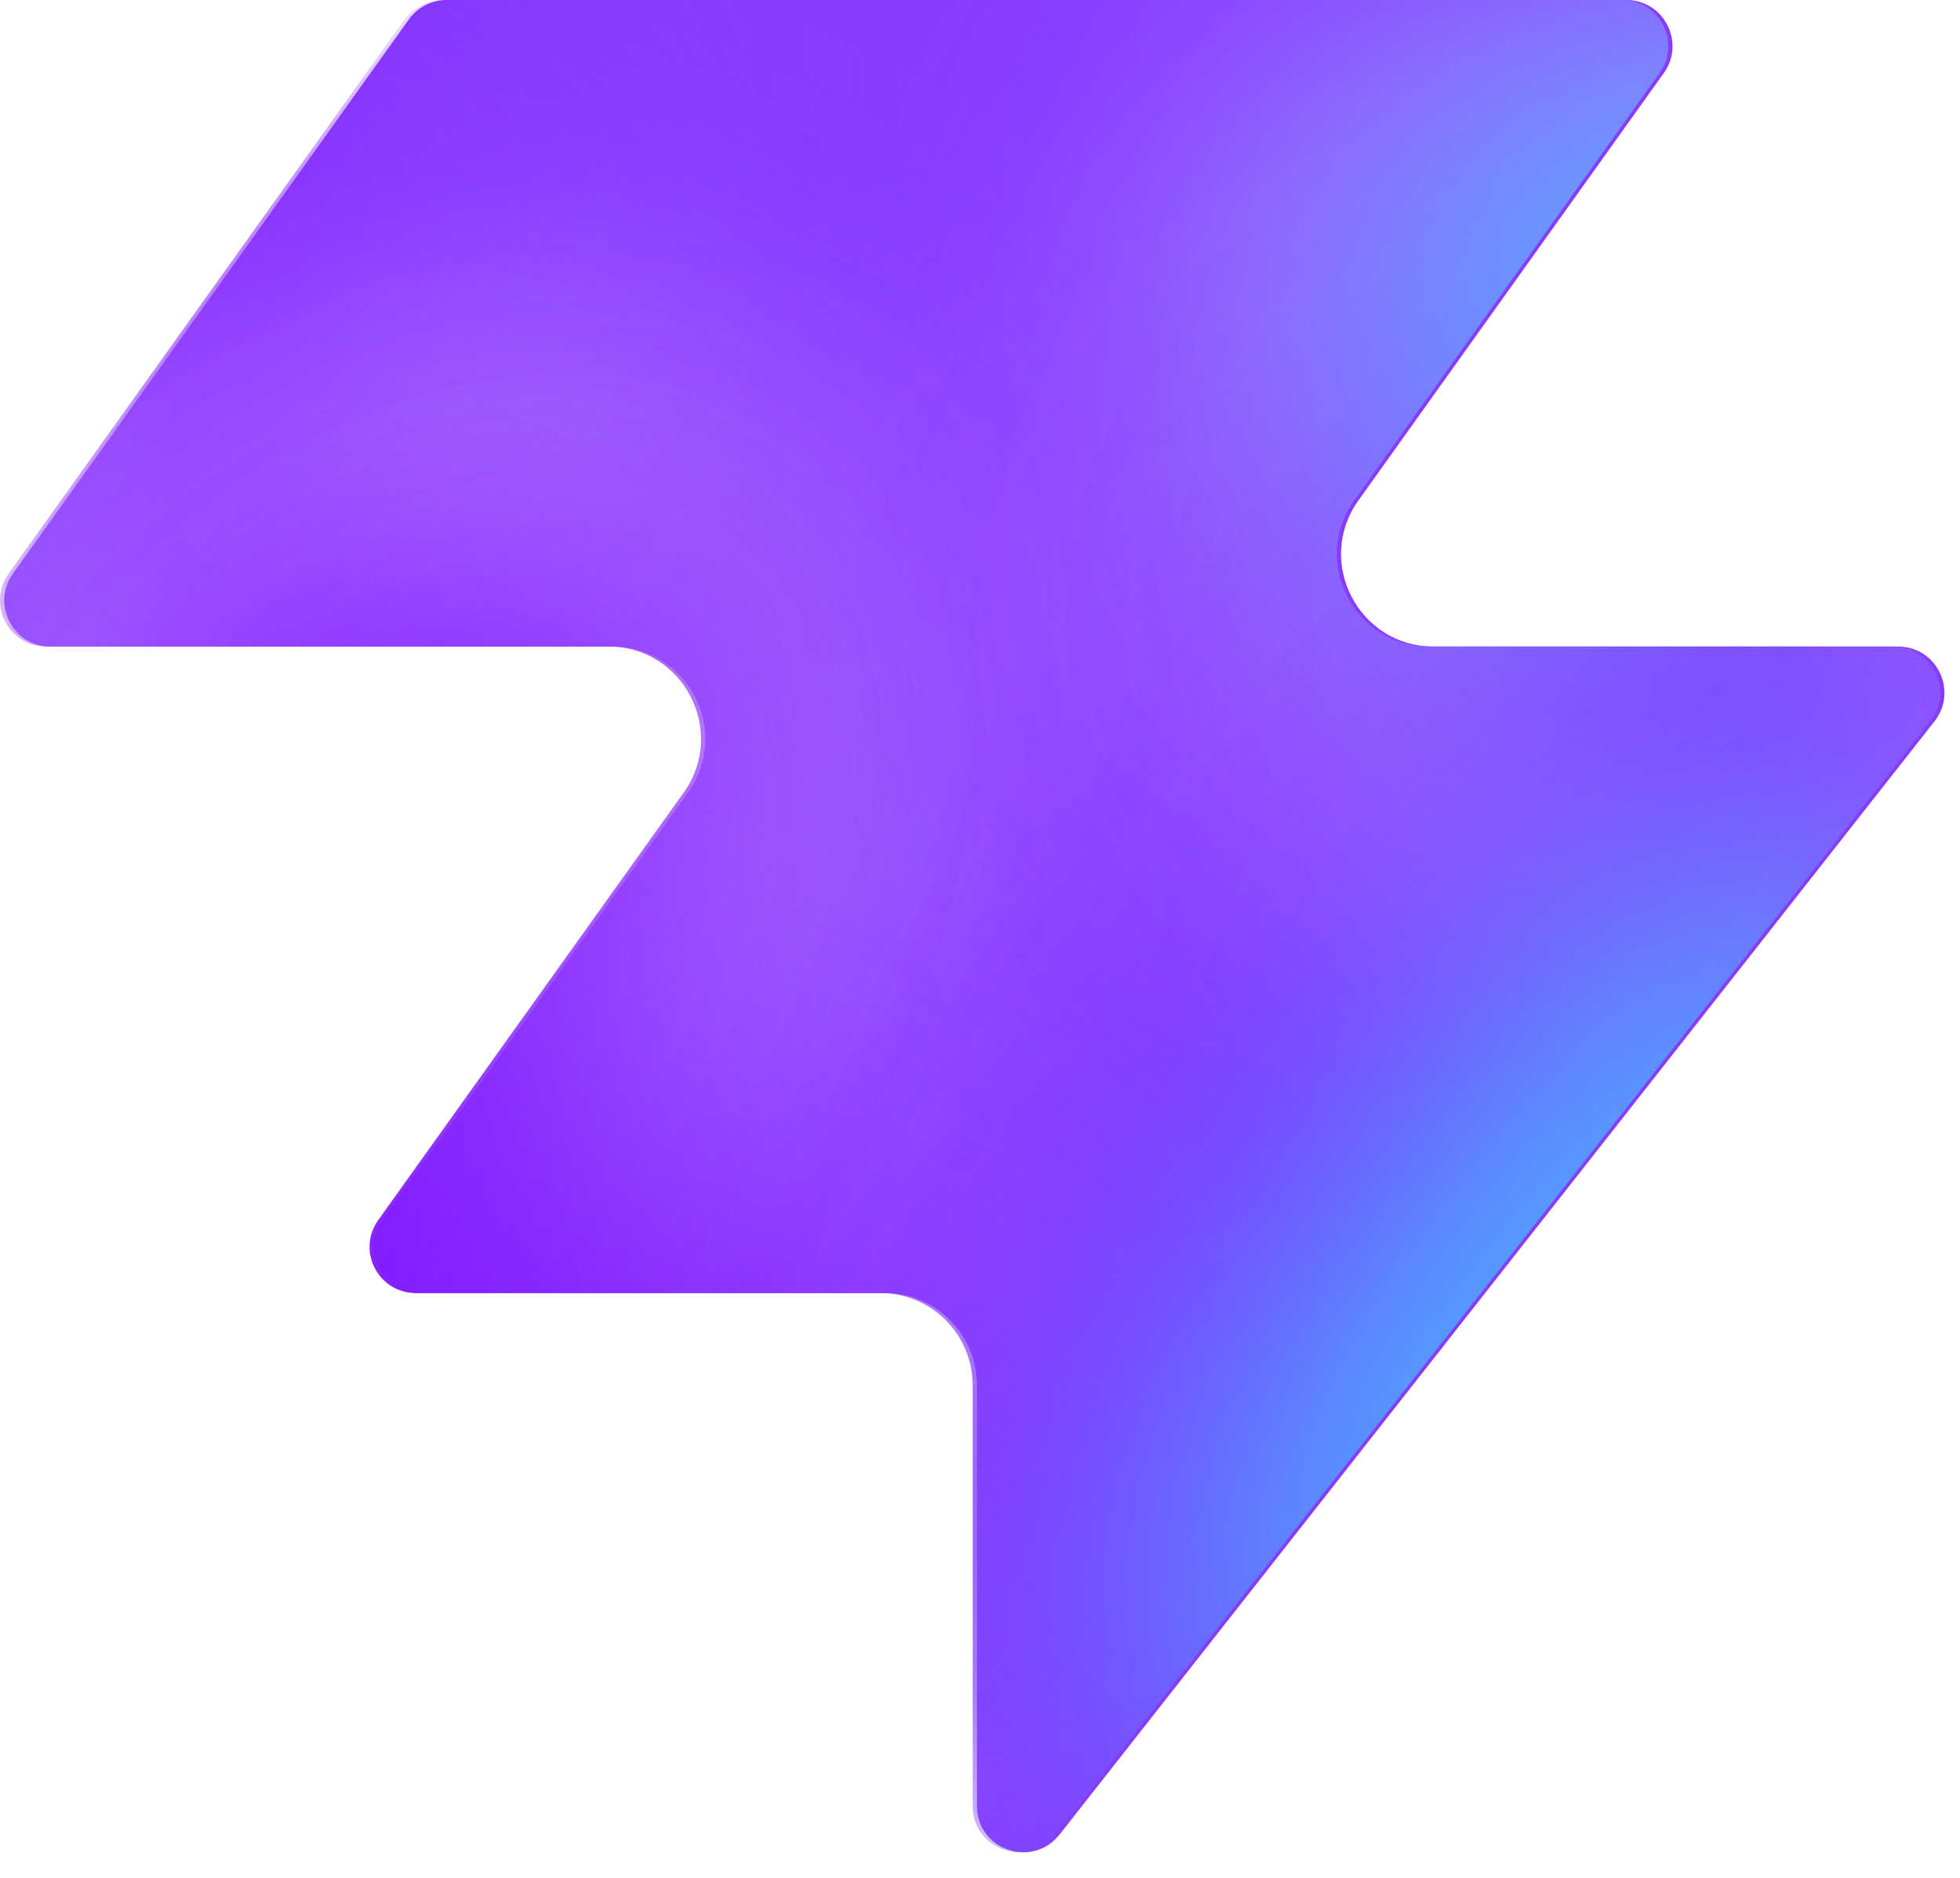
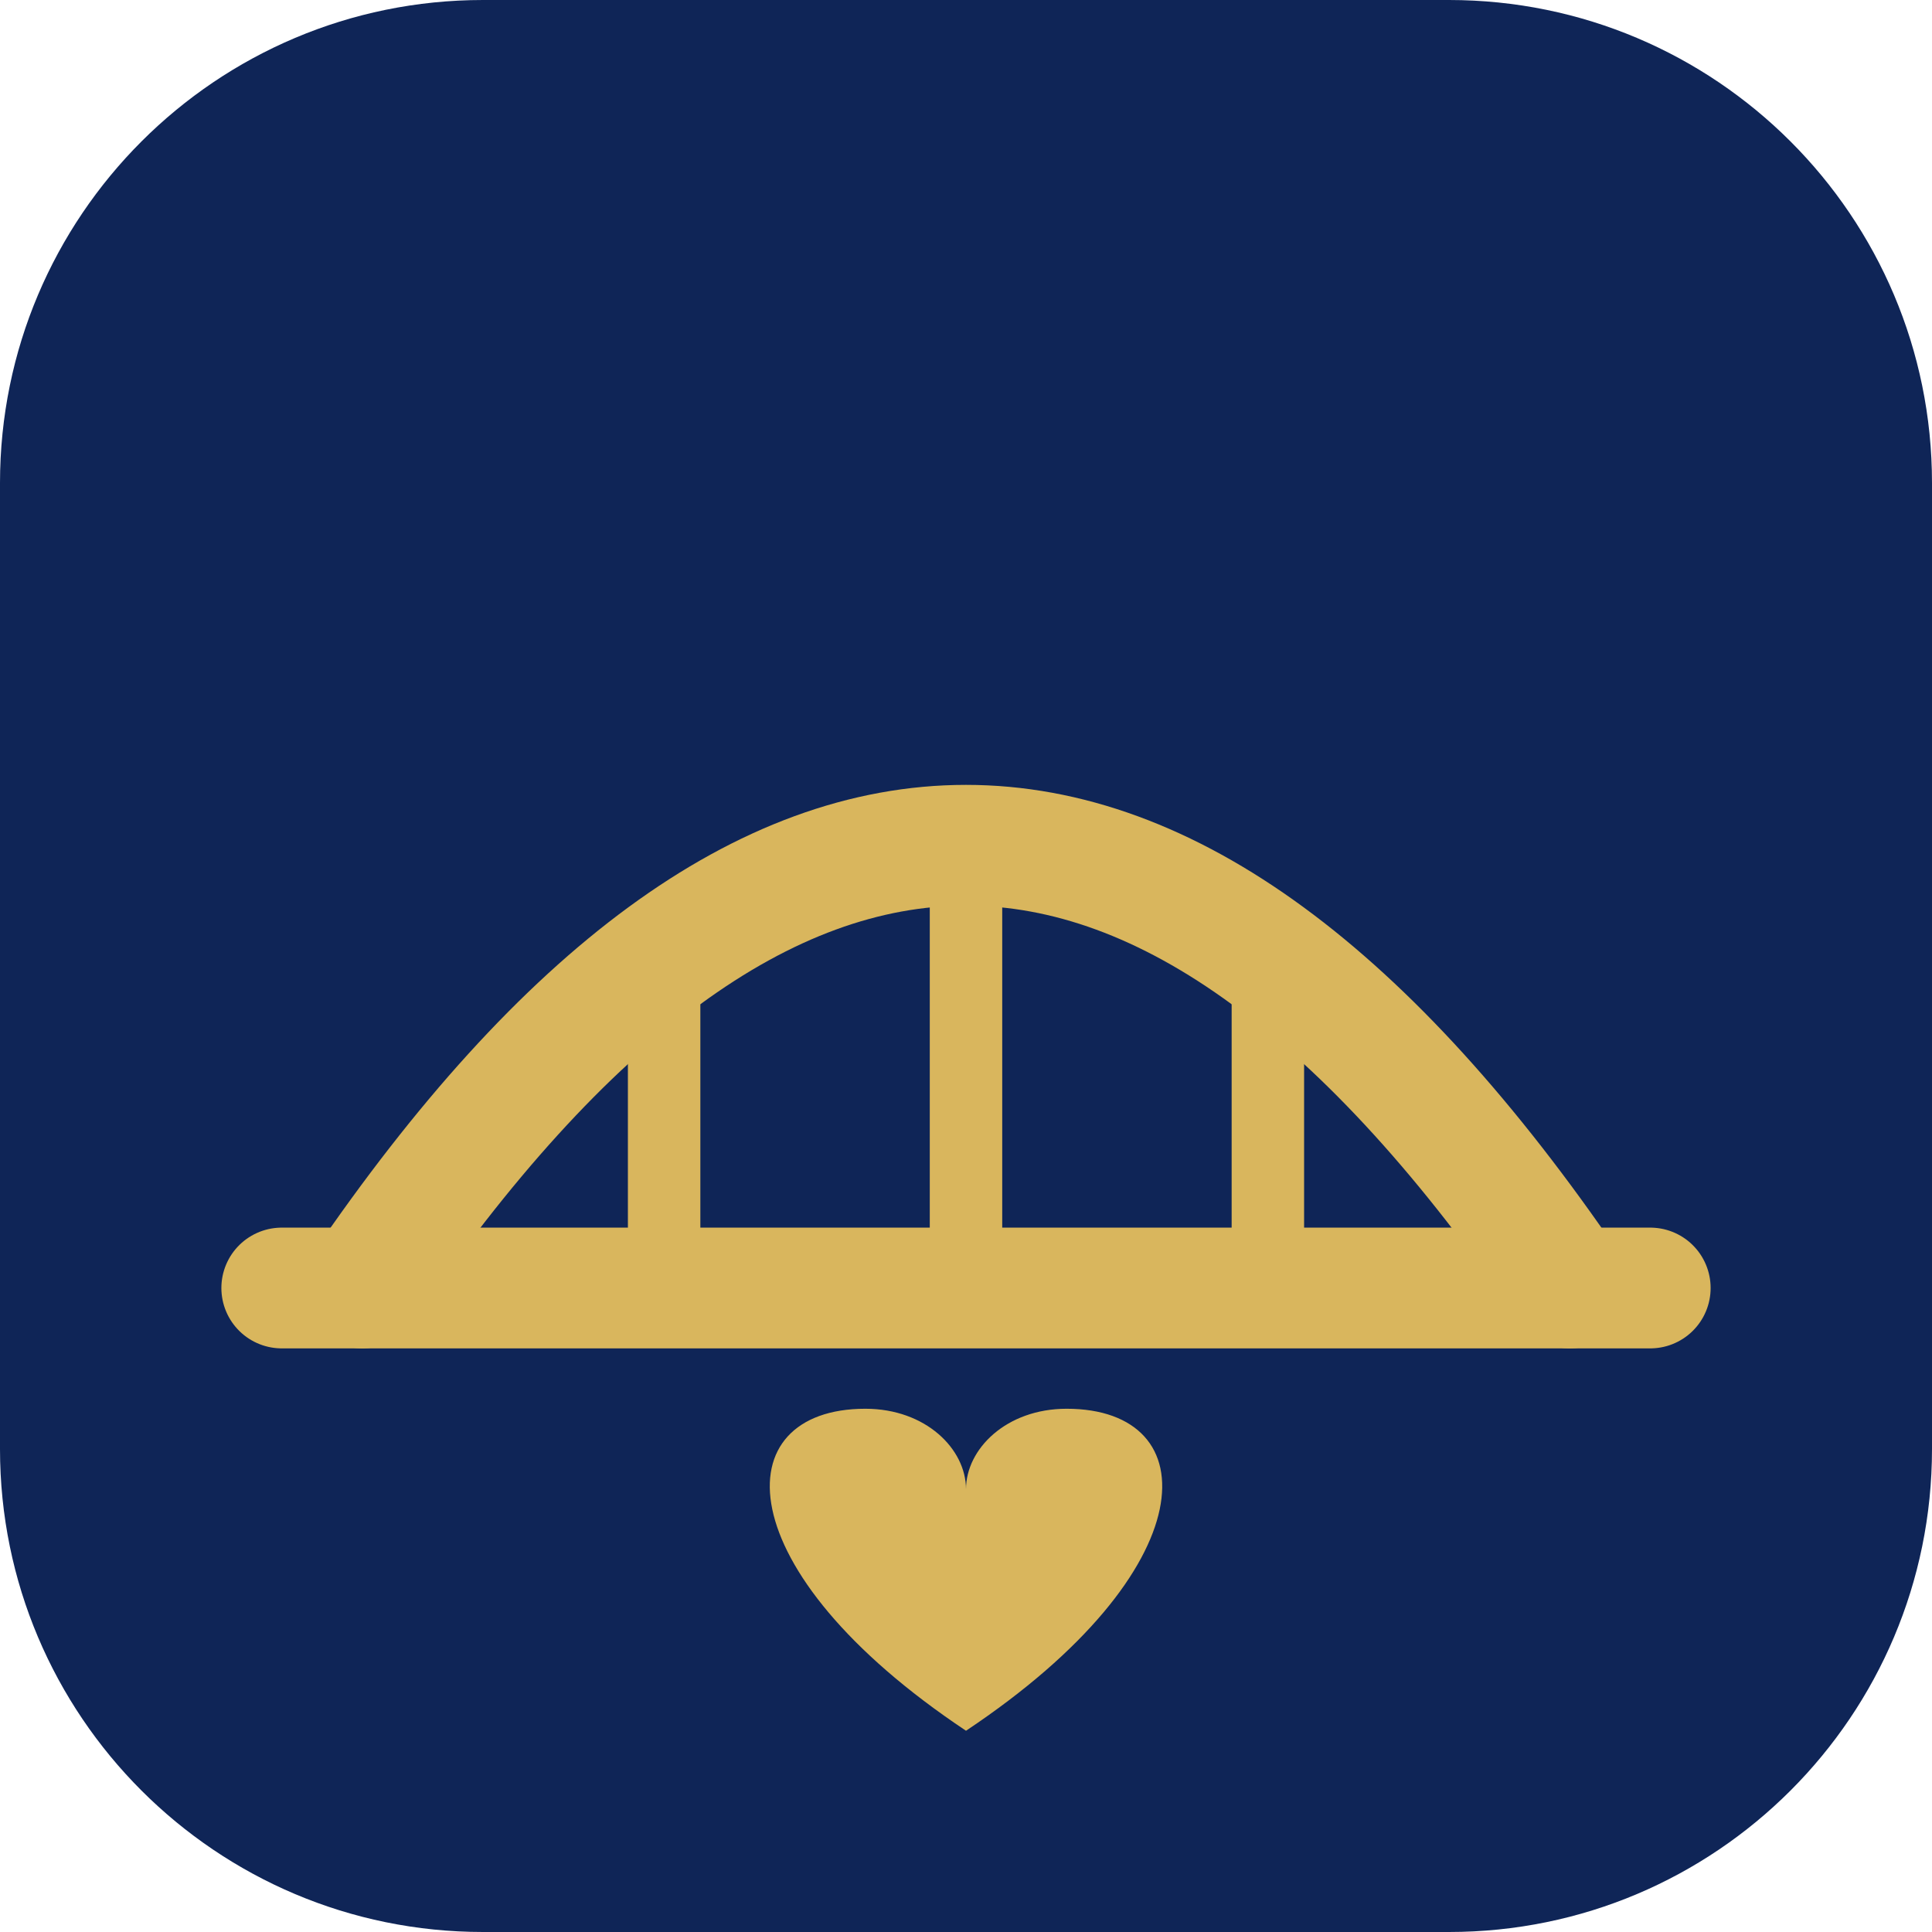
- <svg xmlns="http://www.w3.org/2000/svg" width="48" height="46" fill="none" viewBox="0 0 48 46">
-   <path fill="#863bff" d="M25.946 44.938c-.664.845-2.021.375-2.021-.698V33.937a2.26 2.26 0 0 0-2.262-2.262H10.287c-.92 0-1.456-1.04-.92-1.788l7.48-10.471c1.07-1.497 0-3.578-1.842-3.578H1.237c-.92 0-1.456-1.04-.92-1.788L10.013.474c.214-.297.556-.474.92-.474h28.894c.92 0 1.456 1.04.92 1.788l-7.48 10.471c-1.07 1.498 0 3.579 1.842 3.579h11.377c.943 0 1.473 1.088.89 1.83L25.947 44.94z" style="fill:#863bff;fill:color(display-p3 .525 .23 1);fill-opacity:1" />
-   <mask id="a" width="48" height="46" x="0" y="0" maskUnits="userSpaceOnUse" style="mask-type:alpha">
-     <path fill="#000" d="M25.842 44.938c-.664.844-2.021.375-2.021-.698V33.937a2.26 2.26 0 0 0-2.262-2.262H10.183c-.92 0-1.456-1.04-.92-1.788l7.48-10.471c1.07-1.498 0-3.579-1.842-3.579H1.133c-.92 0-1.456-1.04-.92-1.787L9.91.473c.214-.297.556-.474.92-.474h28.894c.92 0 1.456 1.04.92 1.788l-7.48 10.471c-1.07 1.498 0 3.578 1.842 3.578h11.377c.943 0 1.473 1.088.89 1.832L25.843 44.94z" style="fill:#000;fill-opacity:1" />
-   </mask>
-   <g mask="url(#a)">
-     <g filter="url(#b)">
-       <ellipse cx="5.508" cy="14.704" fill="#ede6ff" rx="5.508" ry="14.704" style="fill:#ede6ff;fill:color(display-p3 .927 .903 1);fill-opacity:1" transform="matrix(.00324 1 1 -.00324 -4.47 31.516)" />
-     </g>
-     <g filter="url(#c)">
-       <ellipse cx="10.399" cy="29.851" fill="#ede6ff" rx="10.399" ry="29.851" style="fill:#ede6ff;fill:color(display-p3 .927 .903 1);fill-opacity:1" transform="matrix(.00324 1 1 -.00324 -39.328 7.883)" />
-     </g>
-     <g filter="url(#d)">
-       <ellipse cx="5.508" cy="30.487" fill="#7e14ff" rx="5.508" ry="30.487" style="fill:#7e14ff;fill:color(display-p3 .492 .077 1);fill-opacity:1" transform="rotate(89.814 -25.913 -14.639)scale(1 -1)" />
-     </g>
-     <g filter="url(#e)">
-       <ellipse cx="5.508" cy="30.599" fill="#7e14ff" rx="5.508" ry="30.599" style="fill:#7e14ff;fill:color(display-p3 .492 .077 1);fill-opacity:1" transform="rotate(89.814 -32.644 -3.334)scale(1 -1)" />
-     </g>
-     <g filter="url(#f)">
-       <ellipse cx="5.508" cy="30.599" fill="#7e14ff" rx="5.508" ry="30.599" style="fill:#7e14ff;fill:color(display-p3 .492 .077 1);fill-opacity:1" transform="matrix(.00324 1 1 -.00324 -34.34 30.47)" />
-     </g>
-     <g filter="url(#g)">
-       <ellipse cx="14.072" cy="22.078" fill="#ede6ff" rx="14.072" ry="22.078" style="fill:#ede6ff;fill:color(display-p3 .927 .903 1);fill-opacity:1" transform="rotate(93.35 24.506 48.493)scale(-1 1)" />
-     </g>
-     <g filter="url(#h)">
-       <ellipse cx="3.47" cy="21.501" fill="#7e14ff" rx="3.47" ry="21.501" style="fill:#7e14ff;fill:color(display-p3 .492 .077 1);fill-opacity:1" transform="rotate(89.009 28.708 47.59)scale(-1 1)" />
-     </g>
-     <g filter="url(#i)">
-       <ellipse cx="3.47" cy="21.501" fill="#7e14ff" rx="3.47" ry="21.501" style="fill:#7e14ff;fill:color(display-p3 .492 .077 1);fill-opacity:1" transform="rotate(89.009 28.708 47.59)scale(-1 1)" />
-     </g>
-     <g filter="url(#j)">
-       <ellipse cx=".387" cy="8.972" fill="#7e14ff" rx="4.407" ry="29.108" style="fill:#7e14ff;fill:color(display-p3 .492 .077 1);fill-opacity:1" transform="rotate(39.51 .387 8.972)" />
-     </g>
-     <g filter="url(#k)">
-       <ellipse cx="47.523" cy="-6.092" fill="#7e14ff" rx="4.407" ry="29.108" style="fill:#7e14ff;fill:color(display-p3 .492 .077 1);fill-opacity:1" transform="rotate(37.892 47.523 -6.092)" />
-     </g>
-     <g filter="url(#l)">
-       <ellipse cx="41.412" cy="6.333" fill="#47bfff" rx="5.971" ry="9.665" style="fill:#47bfff;fill:color(display-p3 .28 .748 1);fill-opacity:1" transform="rotate(37.892 41.412 6.333)" />
-     </g>
-     <g filter="url(#m)">
-       <ellipse cx="-1.879" cy="38.332" fill="#7e14ff" rx="4.407" ry="29.108" style="fill:#7e14ff;fill:color(display-p3 .492 .077 1);fill-opacity:1" transform="rotate(37.892 -1.88 38.332)" />
-     </g>
-     <g filter="url(#n)">
-       <ellipse cx="-1.879" cy="38.332" fill="#7e14ff" rx="4.407" ry="29.108" style="fill:#7e14ff;fill:color(display-p3 .492 .077 1);fill-opacity:1" transform="rotate(37.892 -1.88 38.332)" />
-     </g>
-     <g filter="url(#o)">
-       <ellipse cx="35.651" cy="29.907" fill="#7e14ff" rx="4.407" ry="29.108" style="fill:#7e14ff;fill:color(display-p3 .492 .077 1);fill-opacity:1" transform="rotate(37.892 35.651 29.907)" />
-     </g>
-     <g filter="url(#p)">
-       <ellipse cx="38.418" cy="32.4" fill="#47bfff" rx="5.971" ry="15.297" style="fill:#47bfff;fill:color(display-p3 .28 .748 1);fill-opacity:1" transform="rotate(37.892 38.418 32.4)" />
-     </g>
-   </g>
-   <defs>
-     <filter id="b" width="60.045" height="41.654" x="-19.77" y="16.149" color-interpolation-filters="sRGB" filterUnits="userSpaceOnUse">
-       <feFlood flood-opacity="0" result="BackgroundImageFix" />
-       <feBlend in="SourceGraphic" in2="BackgroundImageFix" result="shape" />
-       <feGaussianBlur result="effect1_foregroundBlur_2002_17158" stdDeviation="7.659" />
-     </filter>
-     <filter id="c" width="90.34" height="51.437" x="-54.613" y="-7.533" color-interpolation-filters="sRGB" filterUnits="userSpaceOnUse">
-       <feFlood flood-opacity="0" result="BackgroundImageFix" />
-       <feBlend in="SourceGraphic" in2="BackgroundImageFix" result="shape" />
-       <feGaussianBlur result="effect1_foregroundBlur_2002_17158" stdDeviation="7.659" />
-     </filter>
-     <filter id="d" width="79.355" height="29.4" x="-49.64" y="2.03" color-interpolation-filters="sRGB" filterUnits="userSpaceOnUse">
-       <feFlood flood-opacity="0" result="BackgroundImageFix" />
-       <feBlend in="SourceGraphic" in2="BackgroundImageFix" result="shape" />
-       <feGaussianBlur result="effect1_foregroundBlur_2002_17158" stdDeviation="4.596" />
-     </filter>
-     <filter id="e" width="79.579" height="29.4" x="-45.045" y="20.029" color-interpolation-filters="sRGB" filterUnits="userSpaceOnUse">
-       <feFlood flood-opacity="0" result="BackgroundImageFix" />
-       <feBlend in="SourceGraphic" in2="BackgroundImageFix" result="shape" />
-       <feGaussianBlur result="effect1_foregroundBlur_2002_17158" stdDeviation="4.596" />
-     </filter>
-     <filter id="f" width="79.579" height="29.4" x="-43.513" y="21.178" color-interpolation-filters="sRGB" filterUnits="userSpaceOnUse">
-       <feFlood flood-opacity="0" result="BackgroundImageFix" />
-       <feBlend in="SourceGraphic" in2="BackgroundImageFix" result="shape" />
-       <feGaussianBlur result="effect1_foregroundBlur_2002_17158" stdDeviation="4.596" />
-     </filter>
-     <filter id="g" width="74.749" height="58.852" x="15.756" y="-17.901" color-interpolation-filters="sRGB" filterUnits="userSpaceOnUse">
-       <feFlood flood-opacity="0" result="BackgroundImageFix" />
-       <feBlend in="SourceGraphic" in2="BackgroundImageFix" result="shape" />
-       <feGaussianBlur result="effect1_foregroundBlur_2002_17158" stdDeviation="7.659" />
-     </filter>
-     <filter id="h" width="61.377" height="25.362" x="23.548" y="2.284" color-interpolation-filters="sRGB" filterUnits="userSpaceOnUse">
-       <feFlood flood-opacity="0" result="BackgroundImageFix" />
-       <feBlend in="SourceGraphic" in2="BackgroundImageFix" result="shape" />
-       <feGaussianBlur result="effect1_foregroundBlur_2002_17158" stdDeviation="4.596" />
-     </filter>
-     <filter id="i" width="61.377" height="25.362" x="23.548" y="2.284" color-interpolation-filters="sRGB" filterUnits="userSpaceOnUse">
-       <feFlood flood-opacity="0" result="BackgroundImageFix" />
-       <feBlend in="SourceGraphic" in2="BackgroundImageFix" result="shape" />
-       <feGaussianBlur result="effect1_foregroundBlur_2002_17158" stdDeviation="4.596" />
-     </filter>
-     <filter id="j" width="56.045" height="63.649" x="-27.636" y="-22.853" color-interpolation-filters="sRGB" filterUnits="userSpaceOnUse">
-       <feFlood flood-opacity="0" result="BackgroundImageFix" />
-       <feBlend in="SourceGraphic" in2="BackgroundImageFix" result="shape" />
-       <feGaussianBlur result="effect1_foregroundBlur_2002_17158" stdDeviation="4.596" />
-     </filter>
-     <filter id="k" width="54.814" height="64.646" x="20.116" y="-38.415" color-interpolation-filters="sRGB" filterUnits="userSpaceOnUse">
-       <feFlood flood-opacity="0" result="BackgroundImageFix" />
-       <feBlend in="SourceGraphic" in2="BackgroundImageFix" result="shape" />
-       <feGaussianBlur result="effect1_foregroundBlur_2002_17158" stdDeviation="4.596" />
-     </filter>
-     <filter id="l" width="33.541" height="35.313" x="24.641" y="-11.323" color-interpolation-filters="sRGB" filterUnits="userSpaceOnUse">
-       <feFlood flood-opacity="0" result="BackgroundImageFix" />
-       <feBlend in="SourceGraphic" in2="BackgroundImageFix" result="shape" />
-       <feGaussianBlur result="effect1_foregroundBlur_2002_17158" stdDeviation="4.596" />
-     </filter>
-     <filter id="m" width="54.814" height="64.646" x="-29.286" y="6.009" color-interpolation-filters="sRGB" filterUnits="userSpaceOnUse">
-       <feFlood flood-opacity="0" result="BackgroundImageFix" />
-       <feBlend in="SourceGraphic" in2="BackgroundImageFix" result="shape" />
-       <feGaussianBlur result="effect1_foregroundBlur_2002_17158" stdDeviation="4.596" />
-     </filter>
-     <filter id="n" width="54.814" height="64.646" x="-29.286" y="6.009" color-interpolation-filters="sRGB" filterUnits="userSpaceOnUse">
-       <feFlood flood-opacity="0" result="BackgroundImageFix" />
-       <feBlend in="SourceGraphic" in2="BackgroundImageFix" result="shape" />
-       <feGaussianBlur result="effect1_foregroundBlur_2002_17158" stdDeviation="4.596" />
-     </filter>
-     <filter id="o" width="54.814" height="64.646" x="8.244" y="-2.416" color-interpolation-filters="sRGB" filterUnits="userSpaceOnUse">
-       <feFlood flood-opacity="0" result="BackgroundImageFix" />
-       <feBlend in="SourceGraphic" in2="BackgroundImageFix" result="shape" />
-       <feGaussianBlur result="effect1_foregroundBlur_2002_17158" stdDeviation="4.596" />
-     </filter>
-     <filter id="p" width="39.409" height="43.623" x="18.713" y="10.588" color-interpolation-filters="sRGB" filterUnits="userSpaceOnUse">
-       <feFlood flood-opacity="0" result="BackgroundImageFix" />
-       <feBlend in="SourceGraphic" in2="BackgroundImageFix" result="shape" />
-       <feGaussianBlur result="effect1_foregroundBlur_2002_17158" stdDeviation="4.596" />
-     </filter>
-   </defs>
+ <svg xmlns="http://www.w3.org/2000/svg" viewBox="0 0 48 48">
+   <rect width="48" height="48" rx="12" fill="#0F2557" />
+   <path d="M9 32 Q24 10 39 32" fill="none" stroke="#D9B65D" stroke-width="3" stroke-linecap="round" />
+   <line x1="16.5" y1="23.75" x2="16.5" y2="32" stroke="#D9B65D" stroke-width="1.8" stroke-linecap="round" />
+   <line x1="24" y1="21" x2="24" y2="32" stroke="#D9B65D" stroke-width="1.8" stroke-linecap="round" />
+   <line x1="31.5" y1="23.75" x2="31.5" y2="32" stroke="#D9B65D" stroke-width="1.8" stroke-linecap="round" />
+   <line x1="7" y1="32" x2="41" y2="32" stroke="#D9B65D" stroke-width="3" stroke-linecap="round" />
+   <path d="M24 43 C18 39 18 35 21.5 35 C23 35 24 36 24 37 C24 36 25 35 26.5 35 C30 35 30 39 24 43 Z" fill="#D9B65D" />
</svg>
